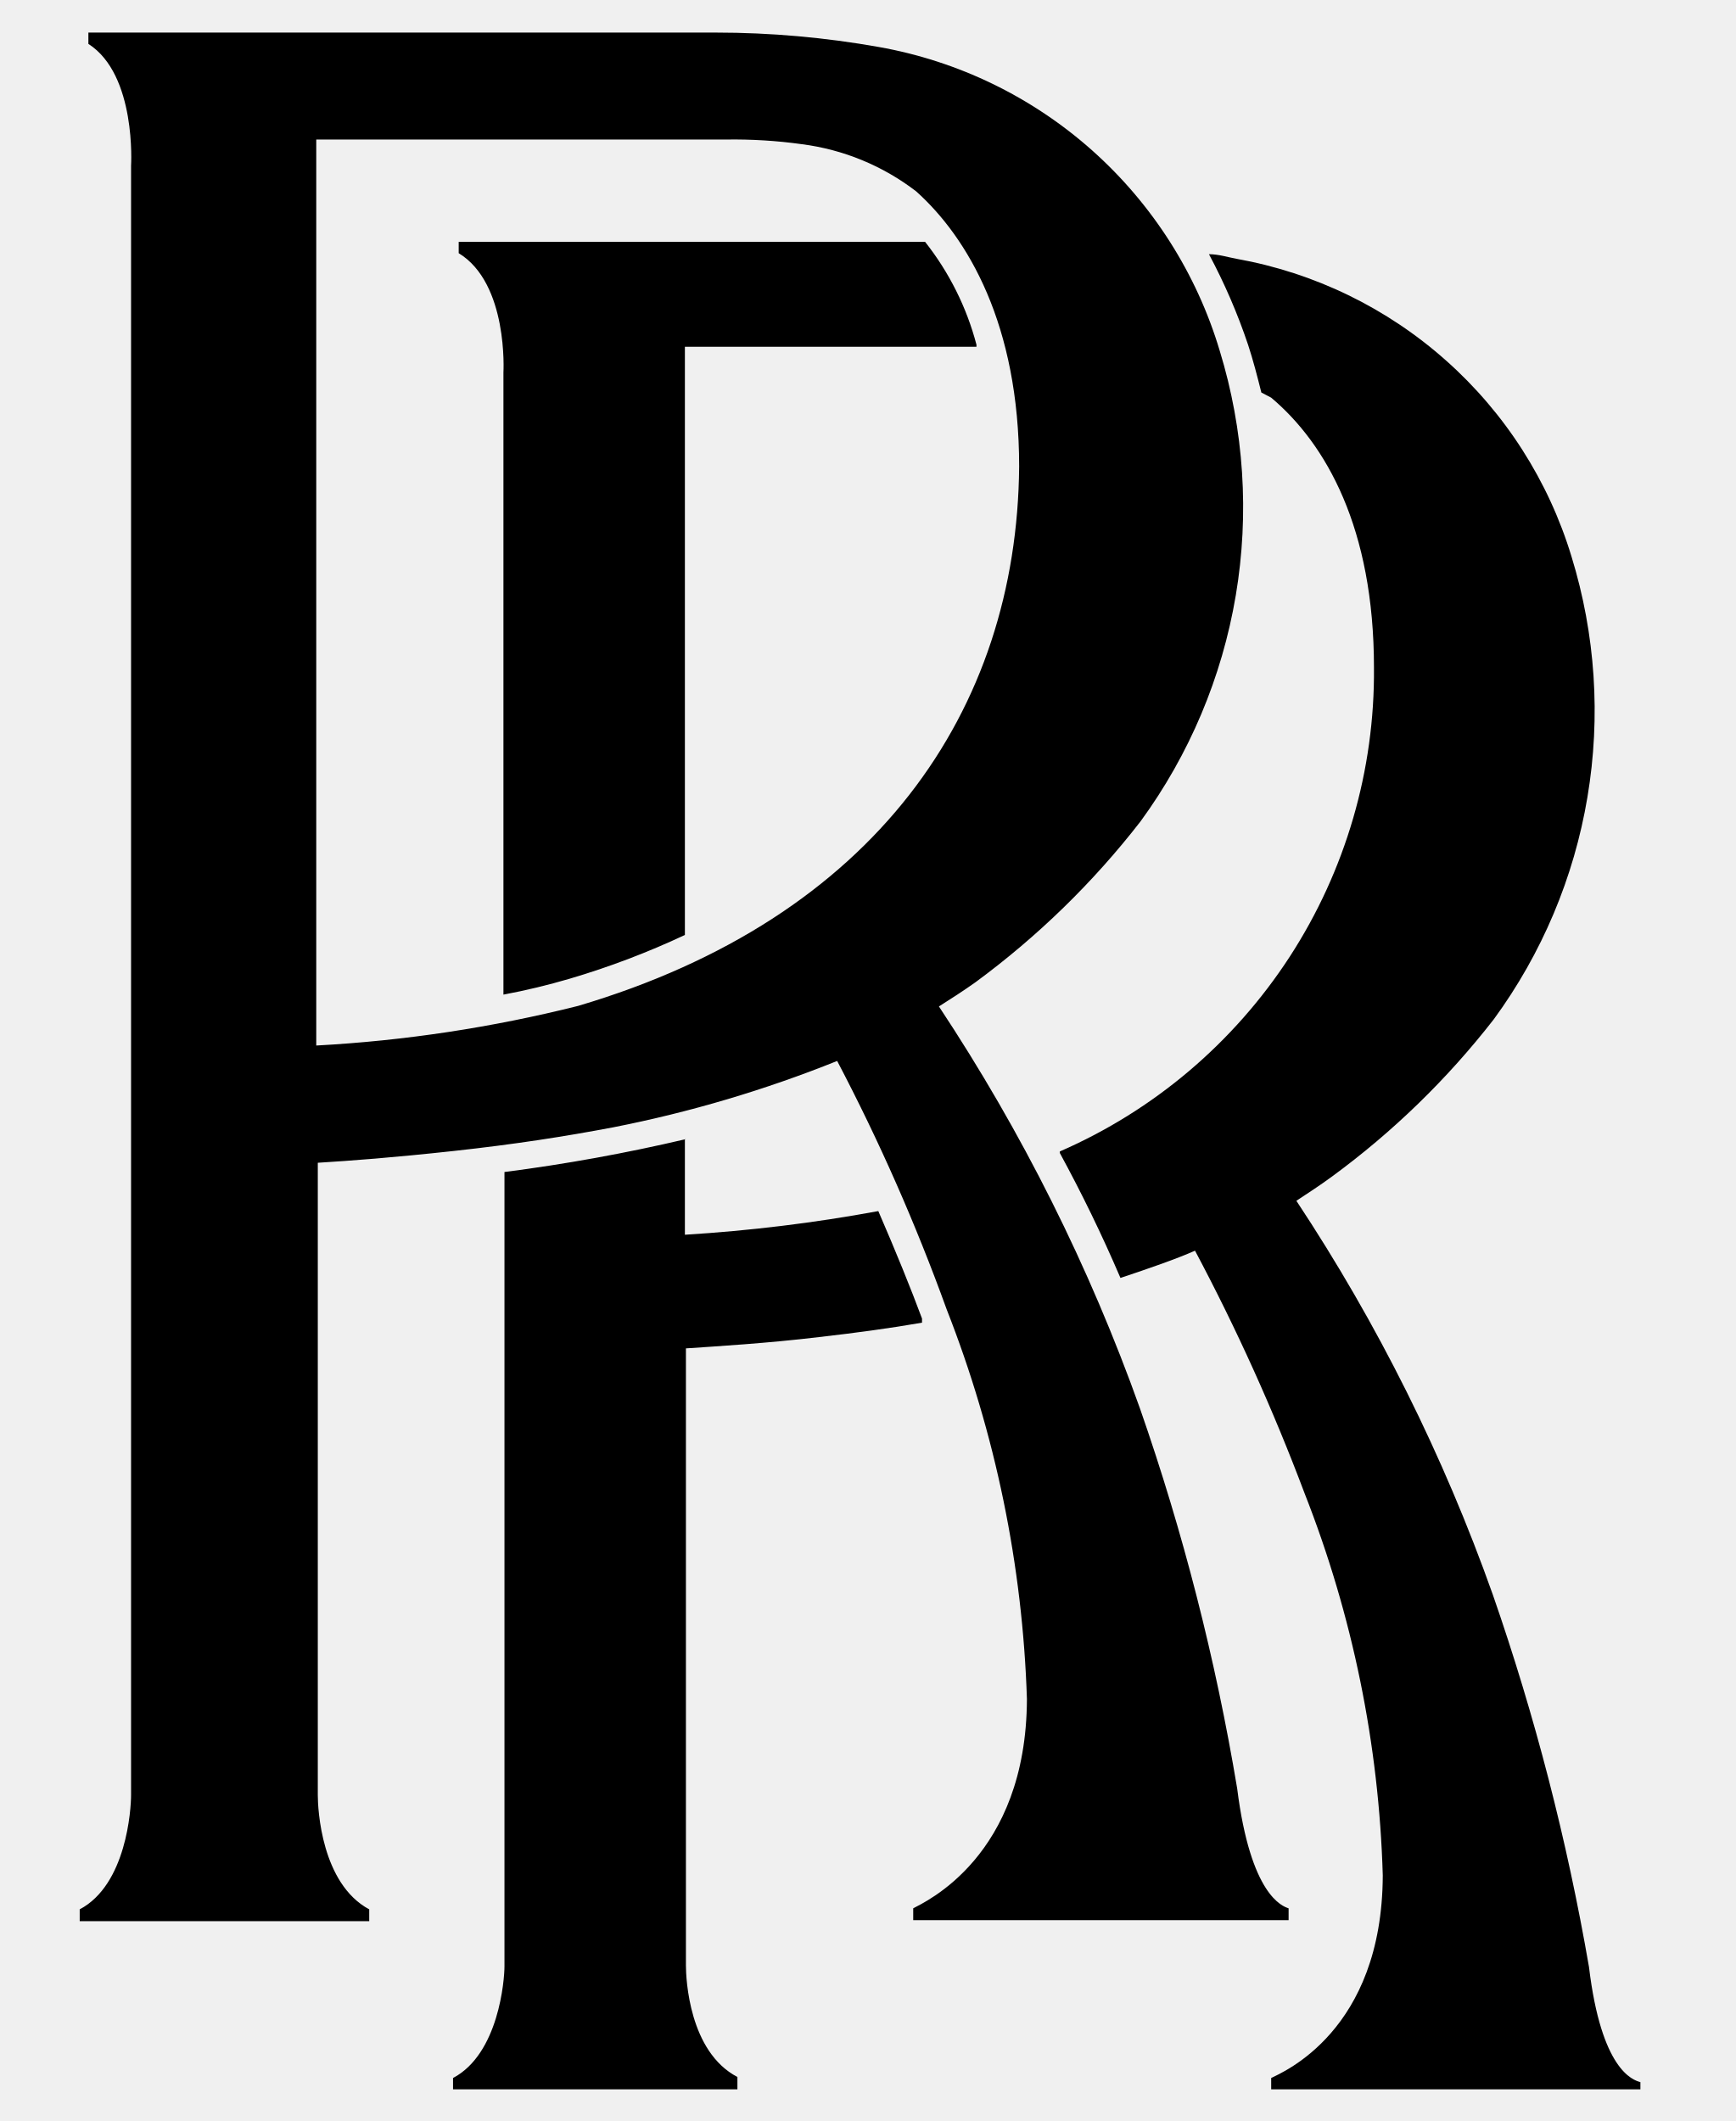
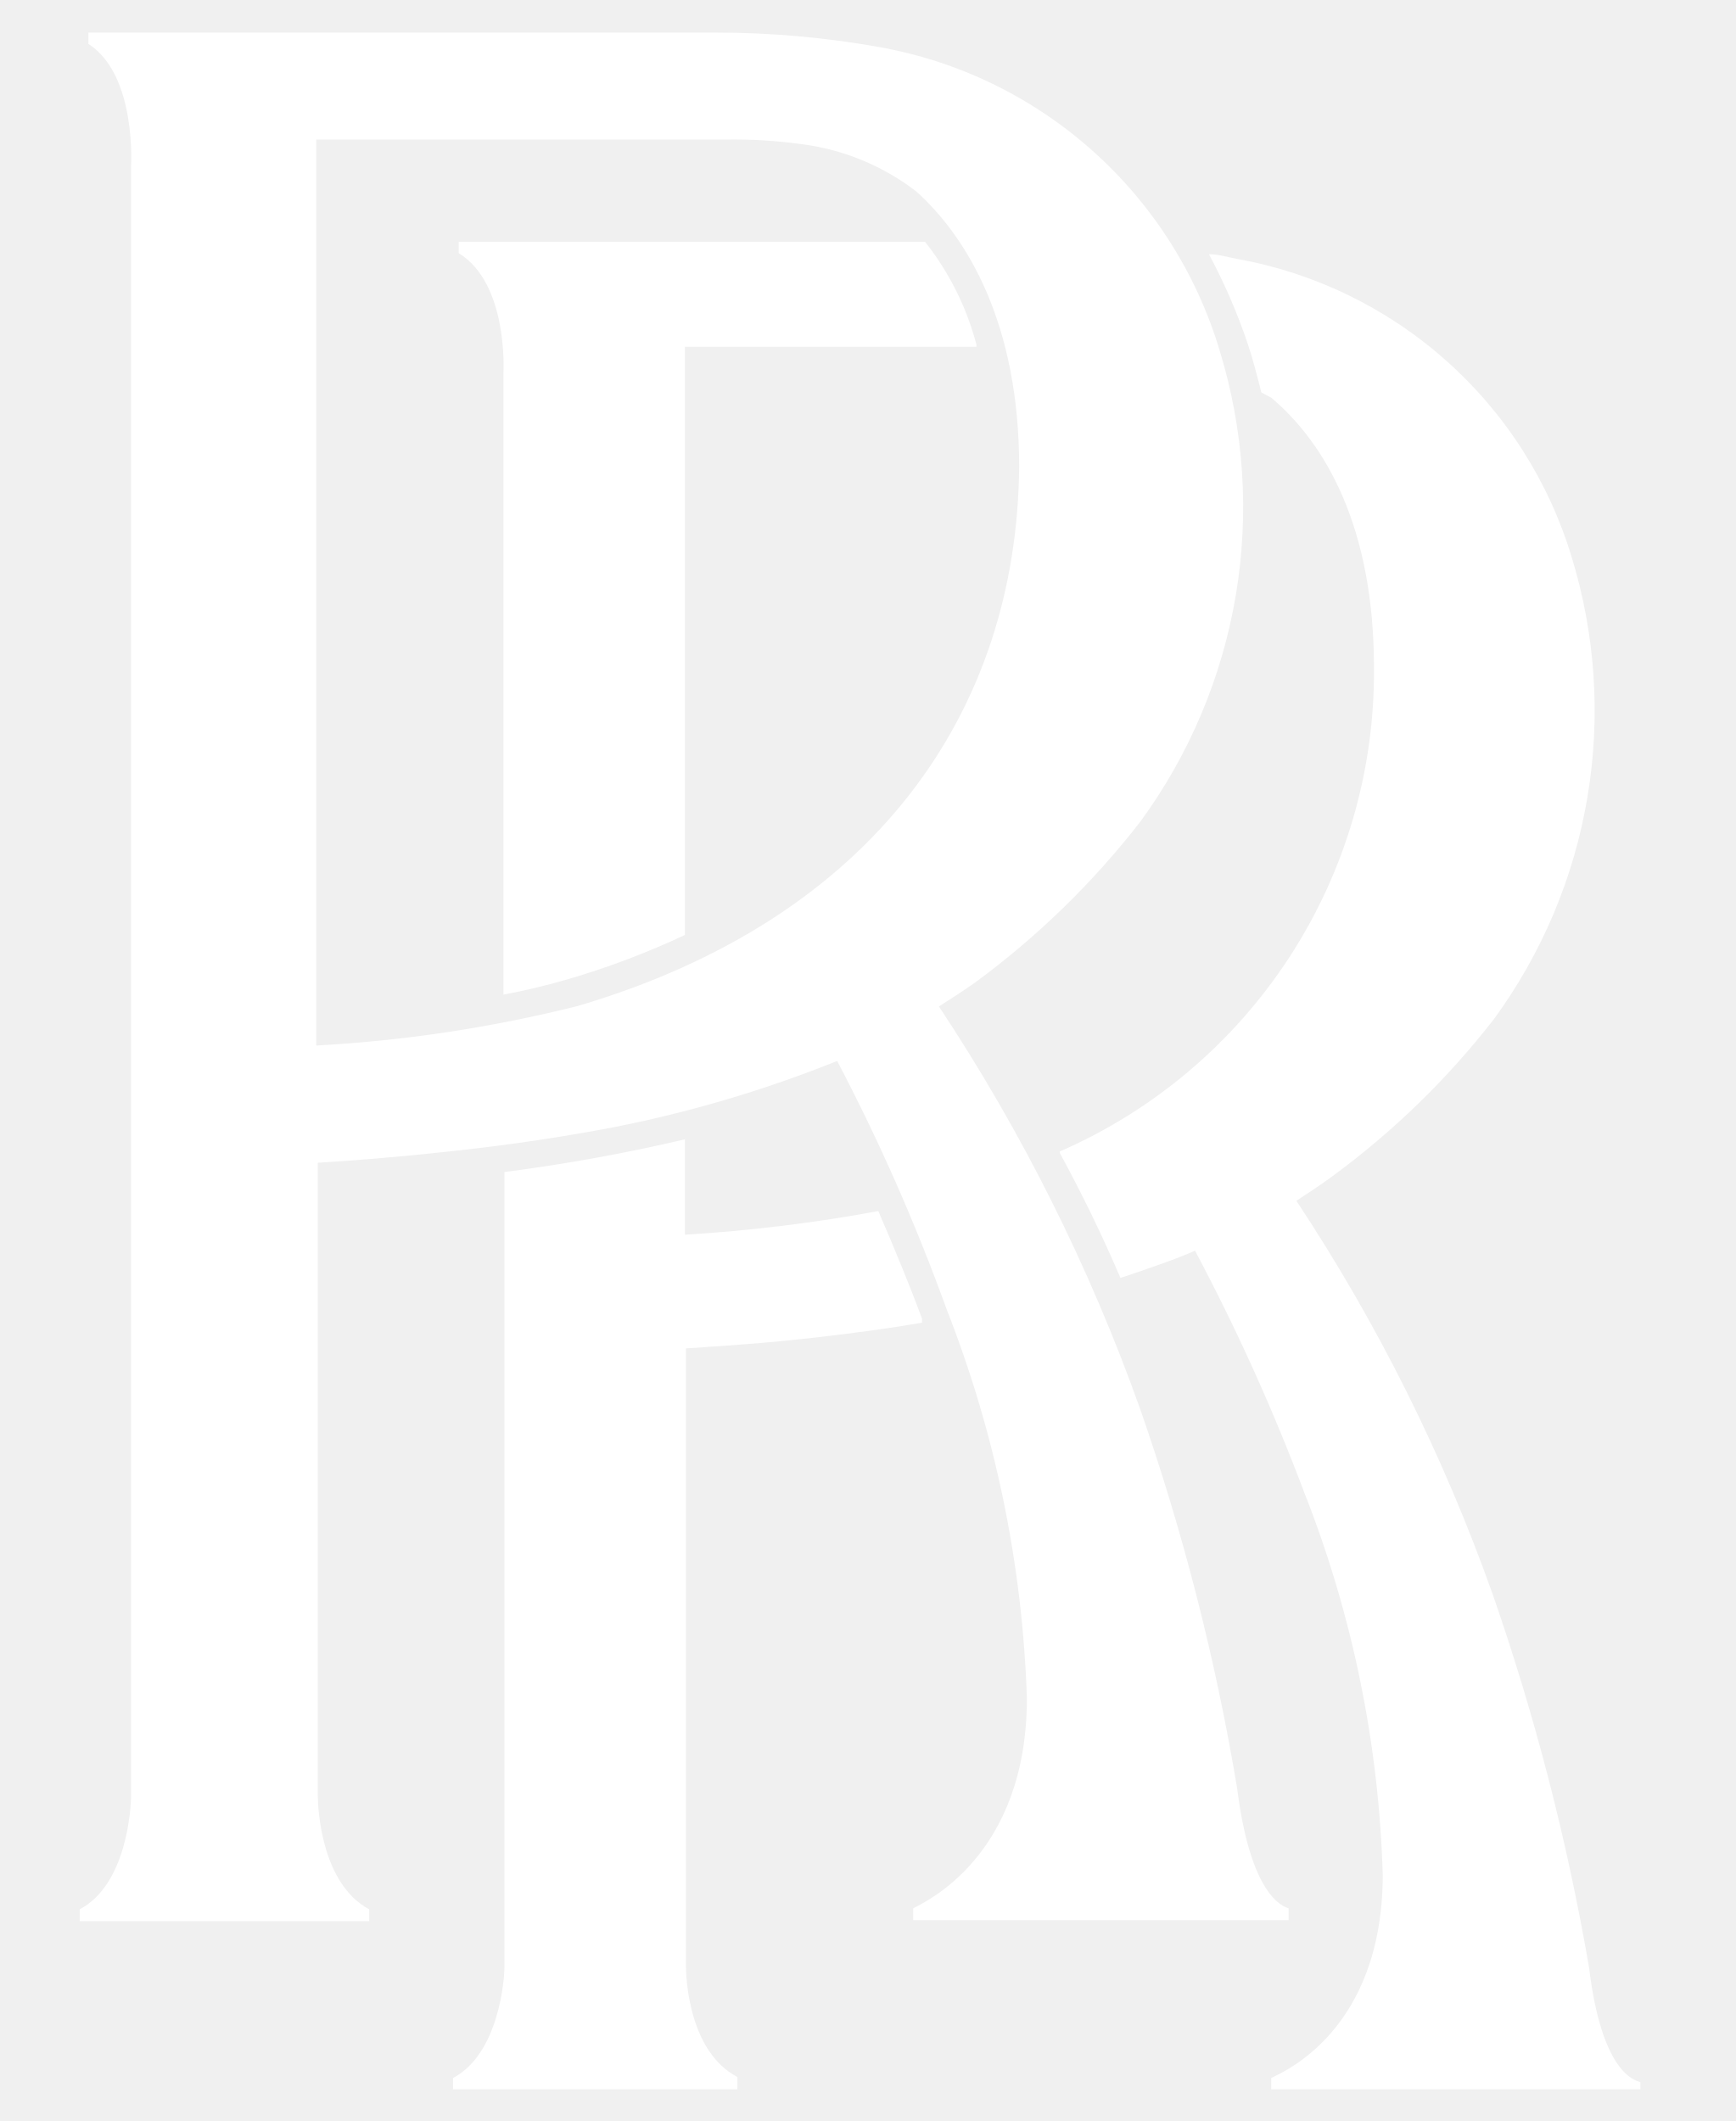
<svg xmlns="http://www.w3.org/2000/svg" width="27" height="33" viewBox="0 0 27 33" fill="none">
  <g clip-path="url(#clip0_601_24392)">
-     <path fill-rule="evenodd" clip-rule="evenodd" d="M2.039 27.915V2.579C2.039 2.579 2.127 1.163 1.375 0.683V0.507H11.136C11.986 0.507 12.834 0.582 13.671 0.731C14.907 0.95 16.057 1.508 16.994 2.343C17.93 3.178 18.617 4.257 18.976 5.459C19.353 6.691 19.439 7.994 19.225 9.265C19.011 10.535 18.504 11.739 17.744 12.779C17.008 13.729 16.143 14.571 15.175 15.283C14.96 15.435 14.832 15.515 14.607 15.659C15.899 17.61 16.95 19.711 17.735 21.915C18.406 23.839 18.912 25.817 19.247 27.827C19.456 29.491 19.951 29.659 20.047 29.691V29.875H14.207V29.691C14.383 29.595 15.967 28.891 15.976 26.435C15.909 24.357 15.487 22.306 14.727 20.371C14.248 19.046 13.679 17.755 13.024 16.507C11.899 16.959 10.733 17.305 9.543 17.539C8.784 17.683 8.015 17.803 7.064 17.907C6.112 18.011 5.463 18.059 4.944 18.091V27.931C4.944 28.147 5 29.307 5.744 29.707V29.891H1.24V29.707C1.968 29.323 2.039 28.147 2.039 27.931M11.264 2.171H4.92V16.267C6.293 16.193 7.657 15.986 8.992 15.651C13.616 14.283 15.823 11.059 15.855 7.259C15.855 5.051 15.056 3.699 14.255 2.979C13.737 2.58 13.121 2.326 12.472 2.243C12.082 2.189 11.689 2.165 11.296 2.171M10.655 17.723V19.211C11.665 19.149 12.669 19.027 13.664 18.843C13.935 19.467 14.175 20.059 14.344 20.515V20.579C13.839 20.667 13.303 20.739 12.743 20.803C11.944 20.899 11.143 20.947 10.671 20.979V30.579C10.671 30.787 10.72 31.923 11.472 32.315V32.507H7.048V32.331C7.76 31.955 7.848 30.803 7.848 30.595V18.235C8.797 18.113 9.74 17.942 10.671 17.723M16.488 17.915C17.951 17.278 19.194 16.224 20.064 14.886C20.933 13.547 21.389 11.983 21.375 10.387C21.375 8.219 20.631 6.907 19.776 6.187L19.623 6.107C19.559 5.851 19.495 5.603 19.416 5.363C19.253 4.877 19.049 4.406 18.808 3.955C18.959 3.955 19.104 4.003 19.239 4.027C20.45 4.244 21.577 4.791 22.496 5.609C23.416 6.426 24.091 7.482 24.448 8.659C24.821 9.87 24.906 11.152 24.696 12.402C24.487 13.652 23.988 14.836 23.239 15.859C22.517 16.788 21.669 17.612 20.72 18.307C20.512 18.459 20.384 18.539 20.168 18.683C21.432 20.593 22.458 22.651 23.224 24.811C23.88 26.698 24.38 28.635 24.72 30.603C24.912 32.203 25.399 32.363 25.52 32.395V32.507H19.776V32.331C19.951 32.243 21.503 31.603 21.512 29.179C21.453 27.142 21.042 25.131 20.296 23.235C19.809 21.941 19.24 20.68 18.591 19.459C18.303 19.587 17.887 19.731 17.431 19.883C17.136 19.195 16.831 18.571 16.488 17.939M15.191 5.395H10.655V14.547C10.076 14.819 9.477 15.046 8.864 15.227C8.524 15.327 8.18 15.41 7.832 15.475V5.795C7.832 5.795 7.912 4.411 7.136 3.939V3.763H14.392C14.765 4.236 15.038 4.78 15.191 5.363" fill="black" />
+     <path fill-rule="evenodd" clip-rule="evenodd" d="M2.039 27.915V2.579C2.039 2.579 2.127 1.163 1.375 0.683V0.507H11.136C11.986 0.507 12.834 0.582 13.671 0.731C14.907 0.95 16.057 1.508 16.994 2.343C17.93 3.178 18.617 4.257 18.976 5.459C19.353 6.691 19.439 7.994 19.225 9.265C19.011 10.535 18.504 11.739 17.744 12.779C17.008 13.729 16.143 14.571 15.175 15.283C14.96 15.435 14.832 15.515 14.607 15.659C15.899 17.61 16.95 19.711 17.735 21.915C18.406 23.839 18.912 25.817 19.247 27.827C19.456 29.491 19.951 29.659 20.047 29.691V29.875H14.207V29.691C14.383 29.595 15.967 28.891 15.976 26.435C15.909 24.357 15.487 22.306 14.727 20.371C14.248 19.046 13.679 17.755 13.024 16.507C11.899 16.959 10.733 17.305 9.543 17.539C8.784 17.683 8.015 17.803 7.064 17.907C6.112 18.011 5.463 18.059 4.944 18.091V27.931C4.944 28.147 5 29.307 5.744 29.707V29.891H1.24V29.707C1.968 29.323 2.039 28.147 2.039 27.931M11.264 2.171H4.92V16.267C6.293 16.193 7.657 15.986 8.992 15.651C13.616 14.283 15.823 11.059 15.855 7.259C15.855 5.051 15.056 3.699 14.255 2.979C13.737 2.58 13.121 2.326 12.472 2.243C12.082 2.189 11.689 2.165 11.296 2.171M10.655 17.723V19.211C11.665 19.149 12.669 19.027 13.664 18.843C13.935 19.467 14.175 20.059 14.344 20.515V20.579C13.839 20.667 13.303 20.739 12.743 20.803C11.944 20.899 11.143 20.947 10.671 20.979V30.579C10.671 30.787 10.72 31.923 11.472 32.315V32.507H7.048V32.331C7.76 31.955 7.848 30.803 7.848 30.595V18.235C8.797 18.113 9.74 17.942 10.671 17.723M16.488 17.915C17.951 17.278 19.194 16.224 20.064 14.886C20.933 13.547 21.389 11.983 21.375 10.387C21.375 8.219 20.631 6.907 19.776 6.187L19.623 6.107C19.559 5.851 19.495 5.603 19.416 5.363C19.253 4.877 19.049 4.406 18.808 3.955C18.959 3.955 19.104 4.003 19.239 4.027C20.45 4.244 21.577 4.791 22.496 5.609C23.416 6.426 24.091 7.482 24.448 8.659C24.821 9.87 24.906 11.152 24.696 12.402C24.487 13.652 23.988 14.836 23.239 15.859C22.517 16.788 21.669 17.612 20.72 18.307C20.512 18.459 20.384 18.539 20.168 18.683C21.432 20.593 22.458 22.651 23.224 24.811C23.88 26.698 24.38 28.635 24.72 30.603C24.912 32.203 25.399 32.363 25.52 32.395V32.507H19.776V32.331C19.951 32.243 21.503 31.603 21.512 29.179C21.453 27.142 21.042 25.131 20.296 23.235C19.809 21.941 19.24 20.68 18.591 19.459C18.303 19.587 17.887 19.731 17.431 19.883C17.136 19.195 16.831 18.571 16.488 17.939M15.191 5.395H10.655V14.547C10.076 14.819 9.477 15.046 8.864 15.227C8.524 15.327 8.18 15.41 7.832 15.475V5.795C7.832 5.795 7.912 4.411 7.136 3.939V3.763H14.392C14.765 4.236 15.038 4.78 15.191 5.363" fill="white" />
  </g>
  <defs>
    <clipPath id="clip0_601_24392">
      <rect width="25.6" height="32" fill="white" transform="translate(0.575562 0.506958)" />
    </clipPath>
  </defs>
</svg>
